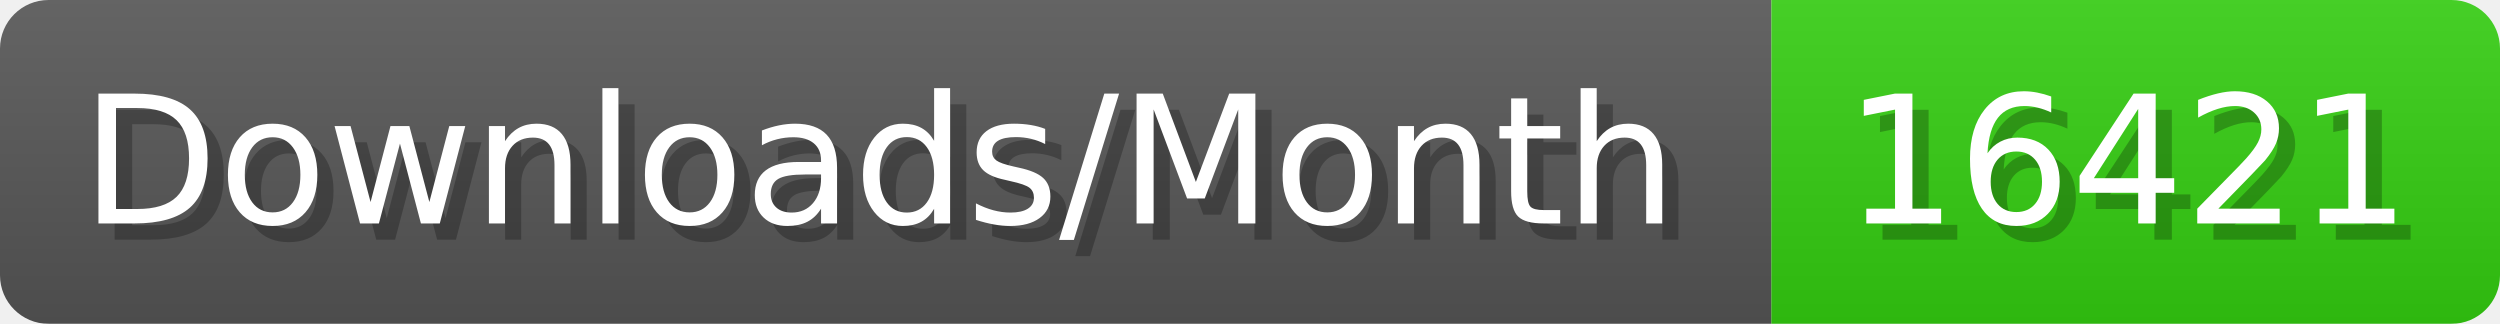
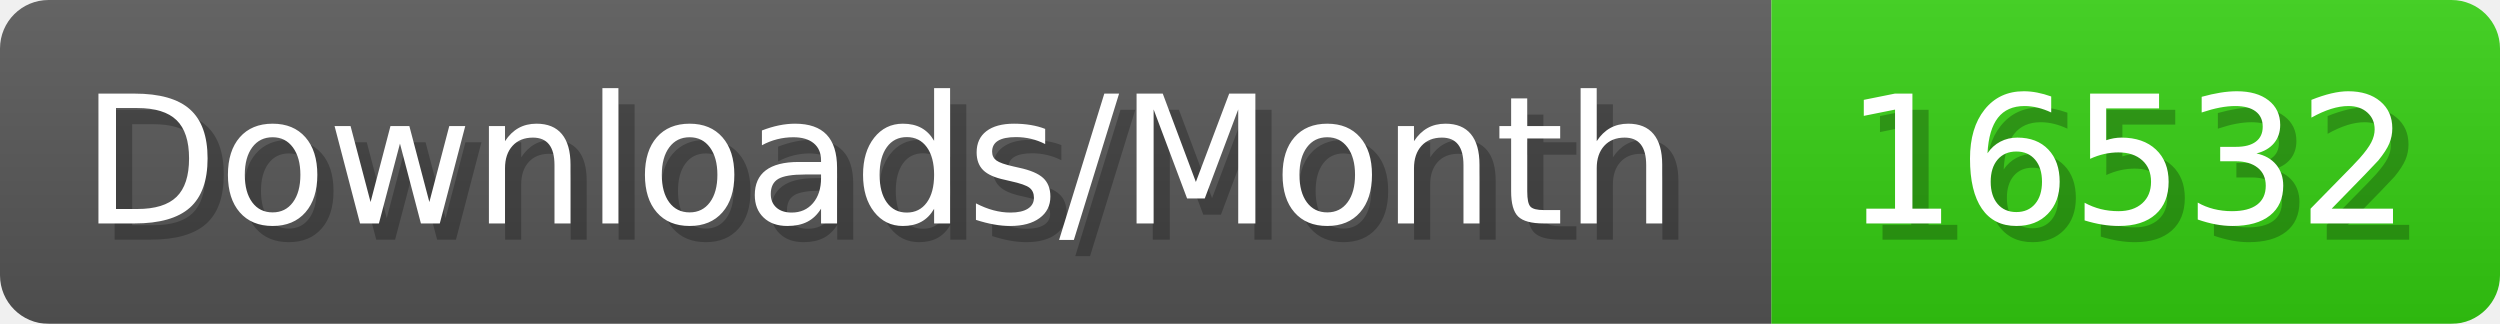
- <svg xmlns="http://www.w3.org/2000/svg" width="154.4" height="20" viewBox="0 0 1544 200" role="img" aria-label="Downloads/Month: 16421">
+ <svg xmlns="http://www.w3.org/2000/svg" width="154.4" height="20" viewBox="0 0 1544 200" role="img" aria-label="Downloads/Month: 16532">
  <linearGradient id="YlXUI" x2="0" y2="100%">
    <stop offset="0" stop-opacity=".1" stop-color="#EEE" />
    <stop offset="1" stop-opacity=".1" />
  </linearGradient>
  <mask id="JHhop">
    <rect width="1544" height="200" rx="30" fill="#FFF" />
  </mask>
  <g mask="url(#JHhop)">
    <rect width="1094" height="200" fill="#555" />
    <rect width="450" height="200" fill="#3C1" x="1094" />
    <rect width="1544" height="200" fill="url(#YlXUI)" />
  </g>
  <g aria-hidden="true" fill="#fff" text-anchor="start" font-family="Verdana,DejaVu Sans,sans-serif" font-size="110">
    <text x="60" y="148" textLength="994" fill="#000" opacity="0.25">Downloads/Month</text>
    <text x="50" y="138" textLength="994">Downloads/Month</text>
-     <text x="1149" y="148" textLength="350" fill="#000" opacity="0.25">16421</text>
-     <text x="1139" y="138" textLength="350">16421</text>
+     <text x="1149" y="148" textLength="350" fill="#000" opacity="0.25">16532</text>
+     <text x="1139" y="138" textLength="350">16532</text>
  </g>
</svg>
